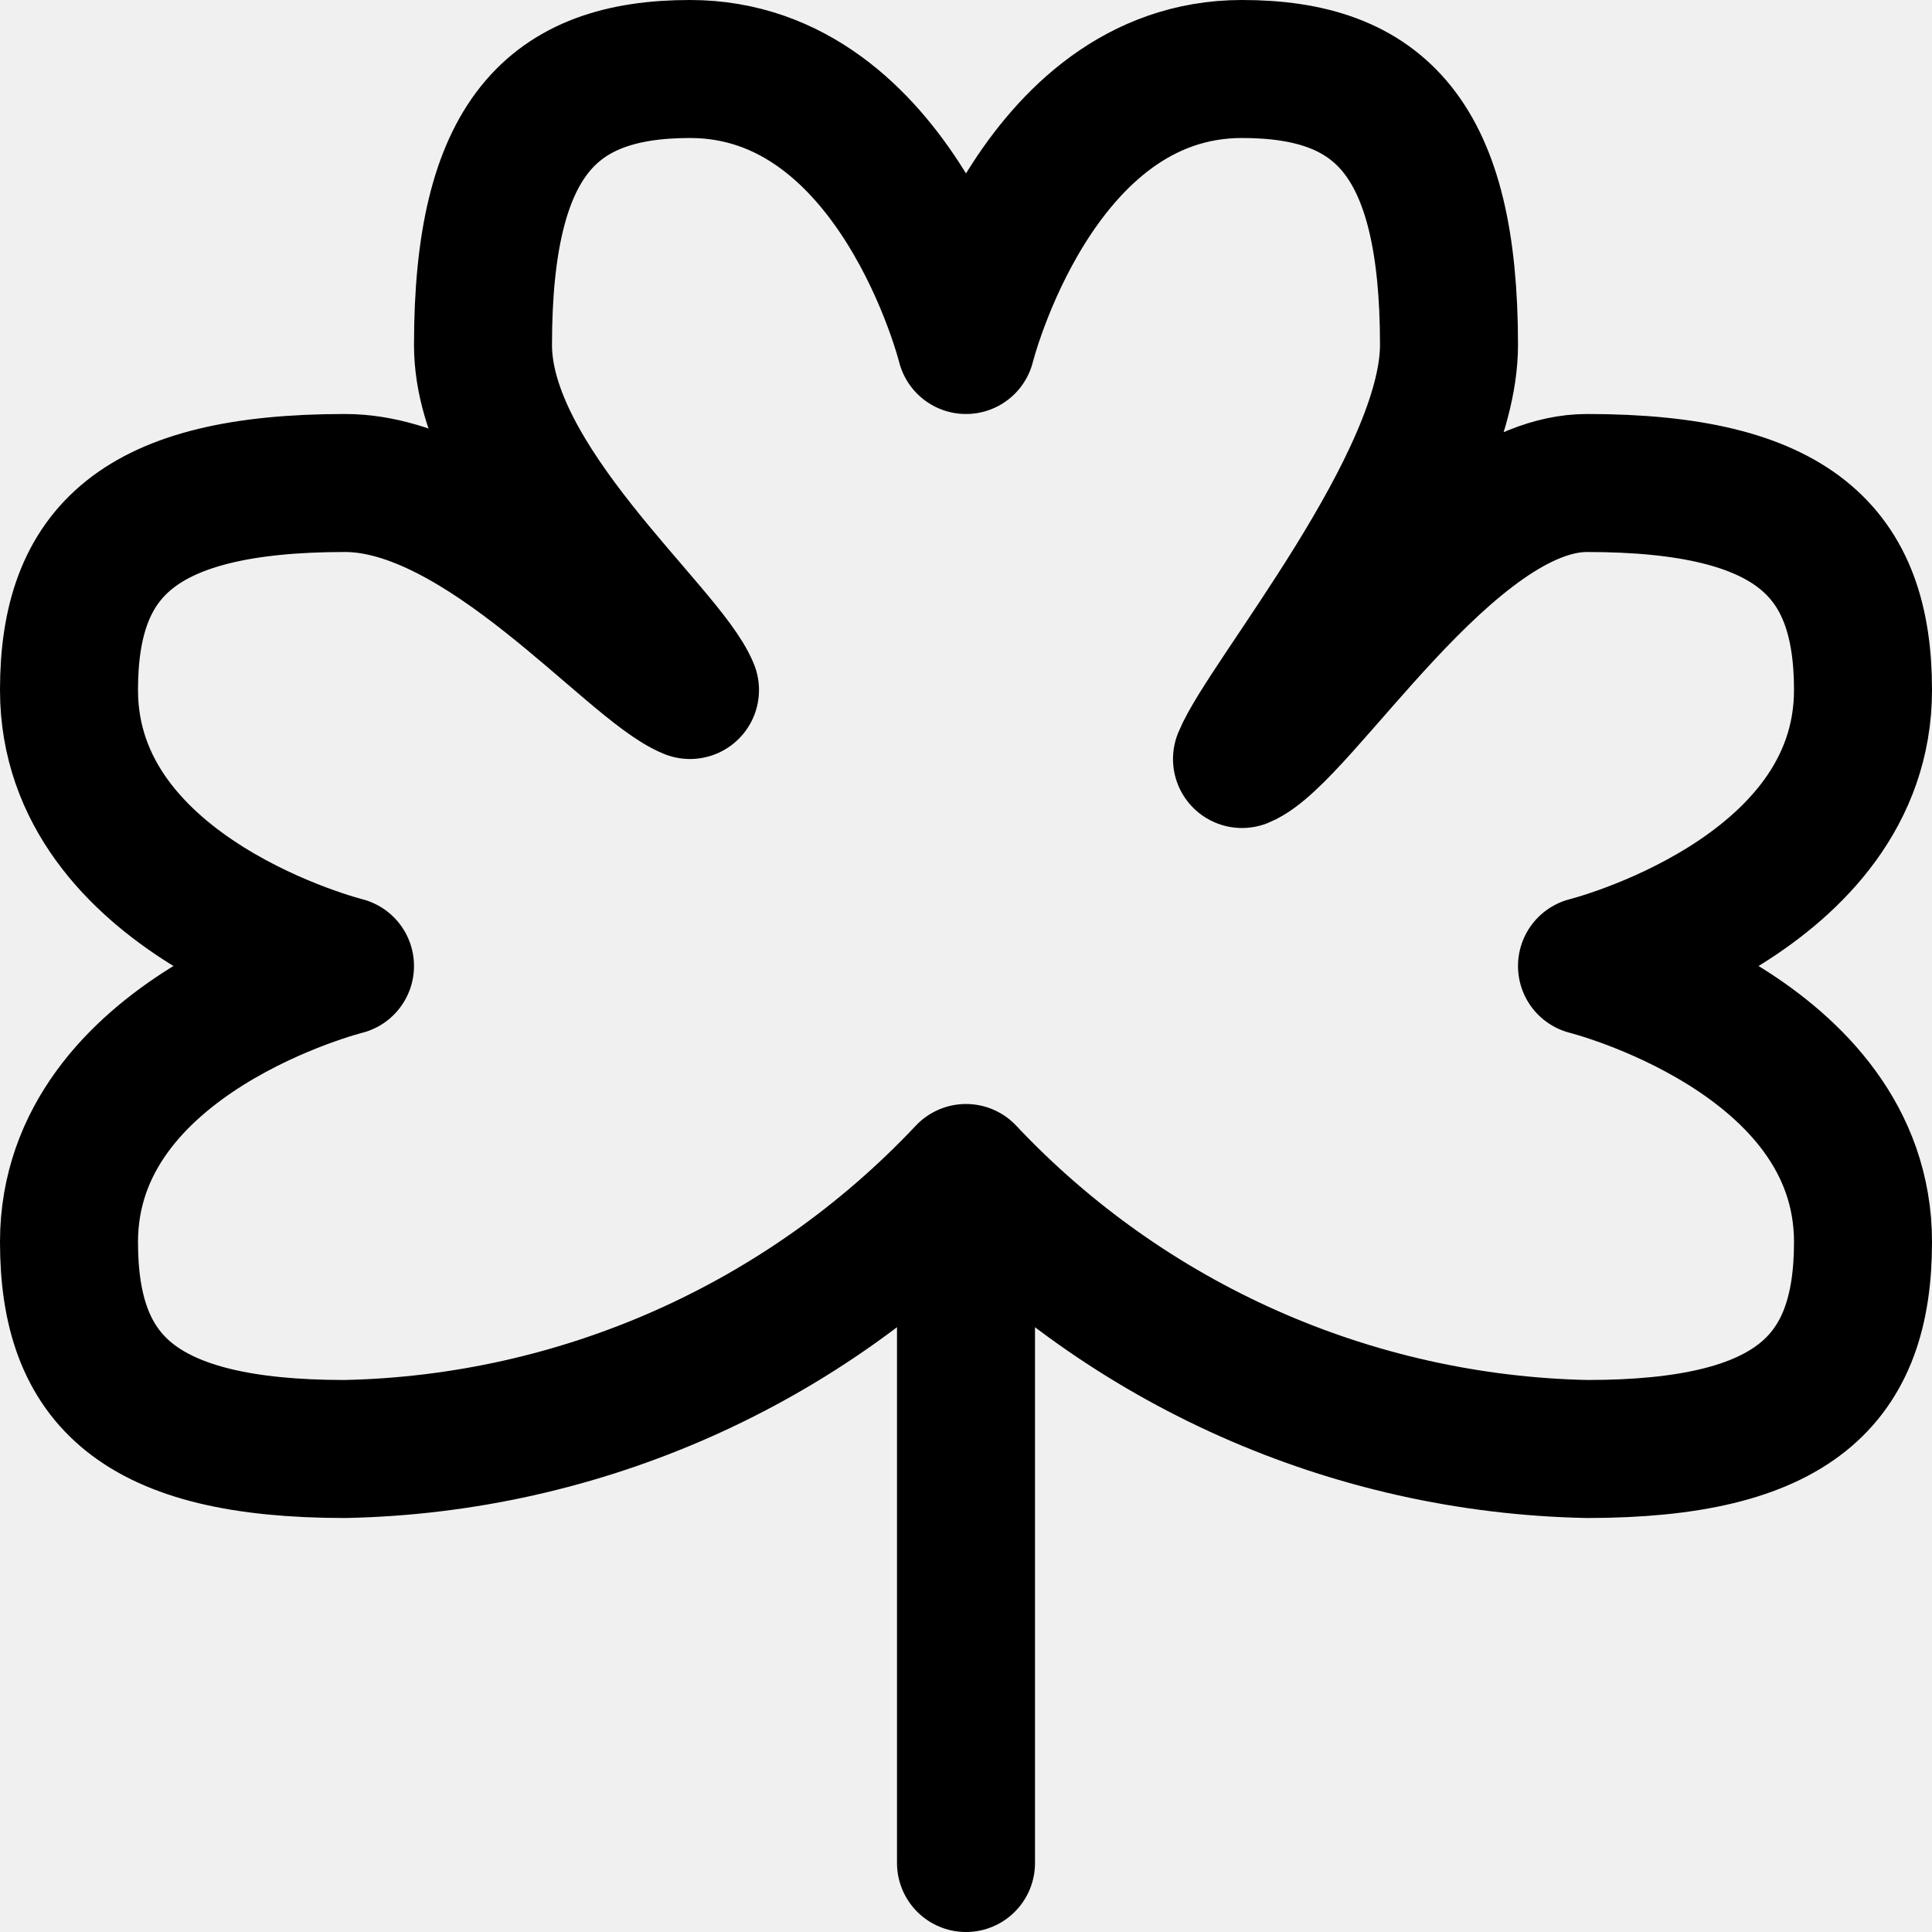
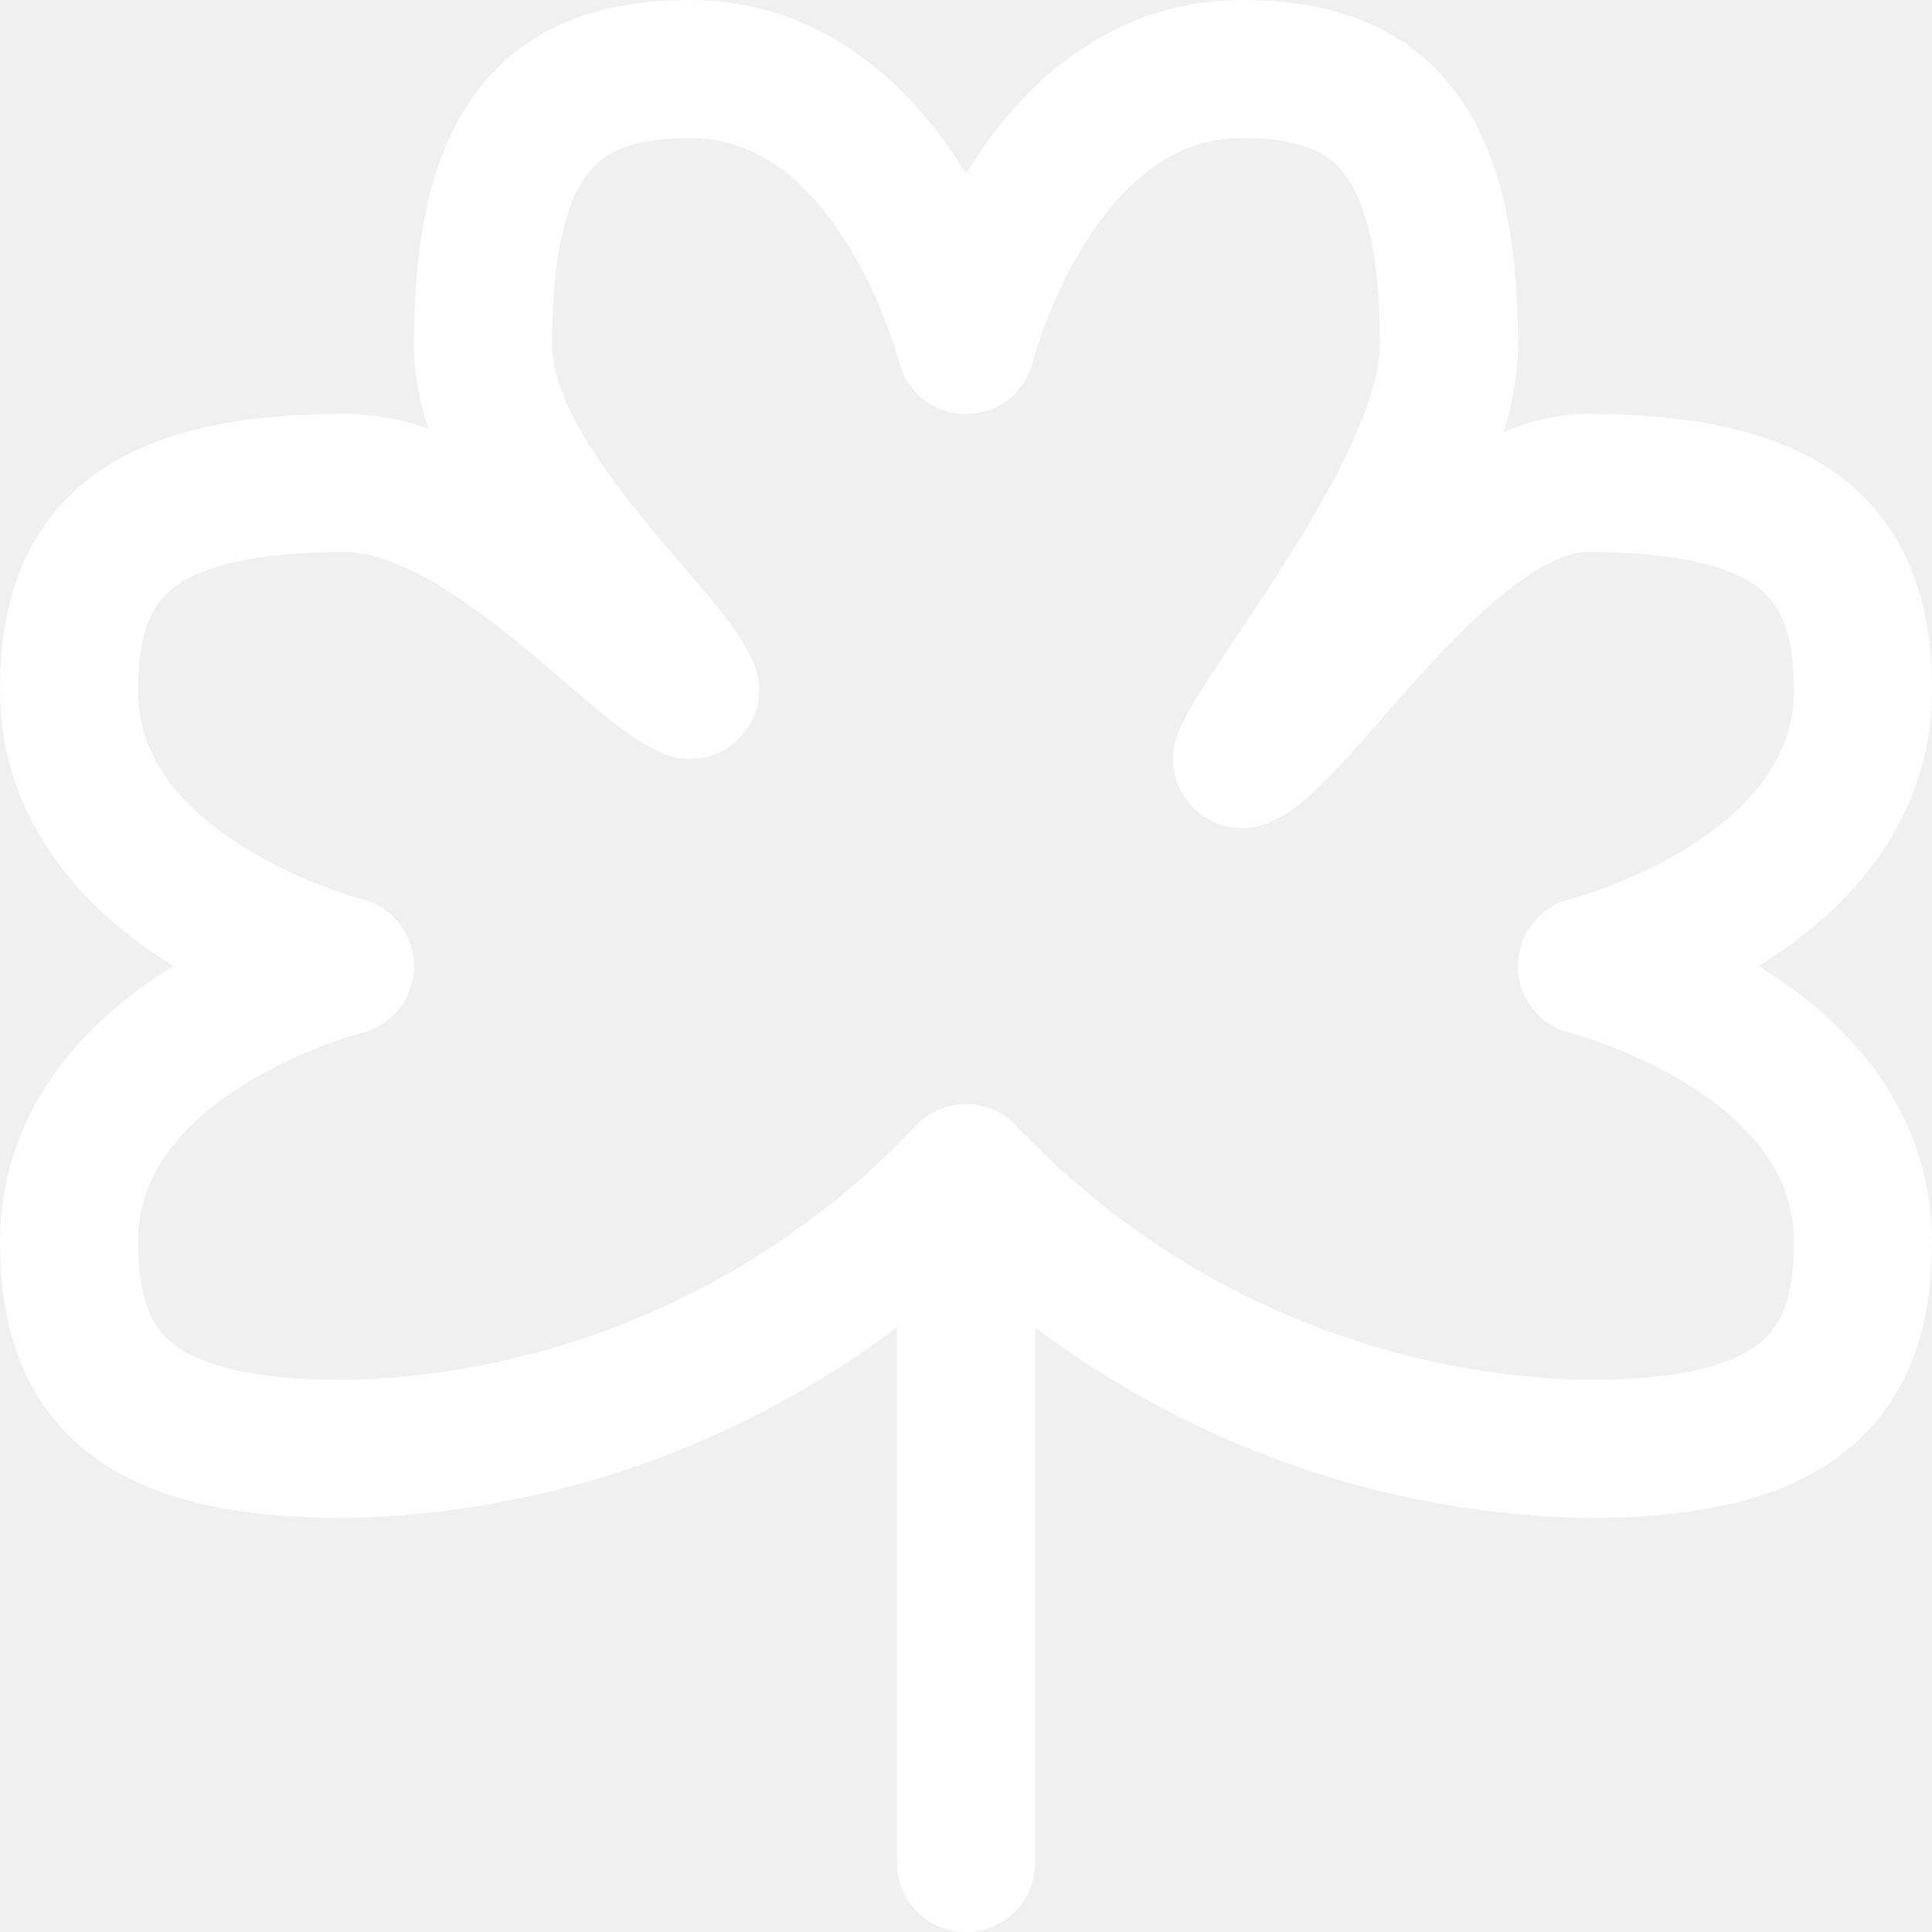
<svg xmlns="http://www.w3.org/2000/svg" width="512" height="512" viewBox="0 0 14 14">
-   <path fill="none" stroke="#000000" stroke-linecap="round" stroke-linejoin="round" d="M11.5 7s2-.5 2-2c0-1-.5-1.5-2-1.5c-1 0-2.08 1.83-2.5 2c.17-.42 1.5-2 1.5-3c0-1.5-.5-2-1.5-2c-1.5 0-2 2-2 2s-.5-2-2-2c-1 0-1.5.5-1.5 2c0 1 1.33 2.08 1.5 2.5c-.42-.17-1.5-1.5-2.5-1.5C1 3.5.5 4 .5 5c0 1.5 2 2 2 2s-2 .5-2 2c0 1 .5 1.5 2 1.5a6.36 6.36 0 0 0 4.5-2a6.36 6.36 0 0 0 4.5 2c1.5 0 2-.5 2-1.5c0-1.5-2-2-2-2ZM7 8.5v5" />
+   <path fill="none" stroke="#FFFFFF" stroke-linecap="round" stroke-linejoin="round" d="M11.5 7s2-.5 2-2c0-1-.5-1.5-2-1.5c-1 0-2.08 1.83-2.5 2c.17-.42 1.5-2 1.5-3c0-1.5-.5-2-1.5-2c-1.5 0-2 2-2 2s-.5-2-2-2c-1 0-1.5.5-1.5 2c0 1 1.33 2.08 1.5 2.5c-.42-.17-1.5-1.5-2.5-1.5C1 3.5.5 4 .5 5c0 1.5 2 2 2 2s-2 .5-2 2c0 1 .5 1.5 2 1.5a6.36 6.36 0 0 0 4.5-2a6.36 6.36 0 0 0 4.5 2c1.5 0 2-.5 2-1.5c0-1.5-2-2-2-2ZM7 8.5v5" />
</svg>
